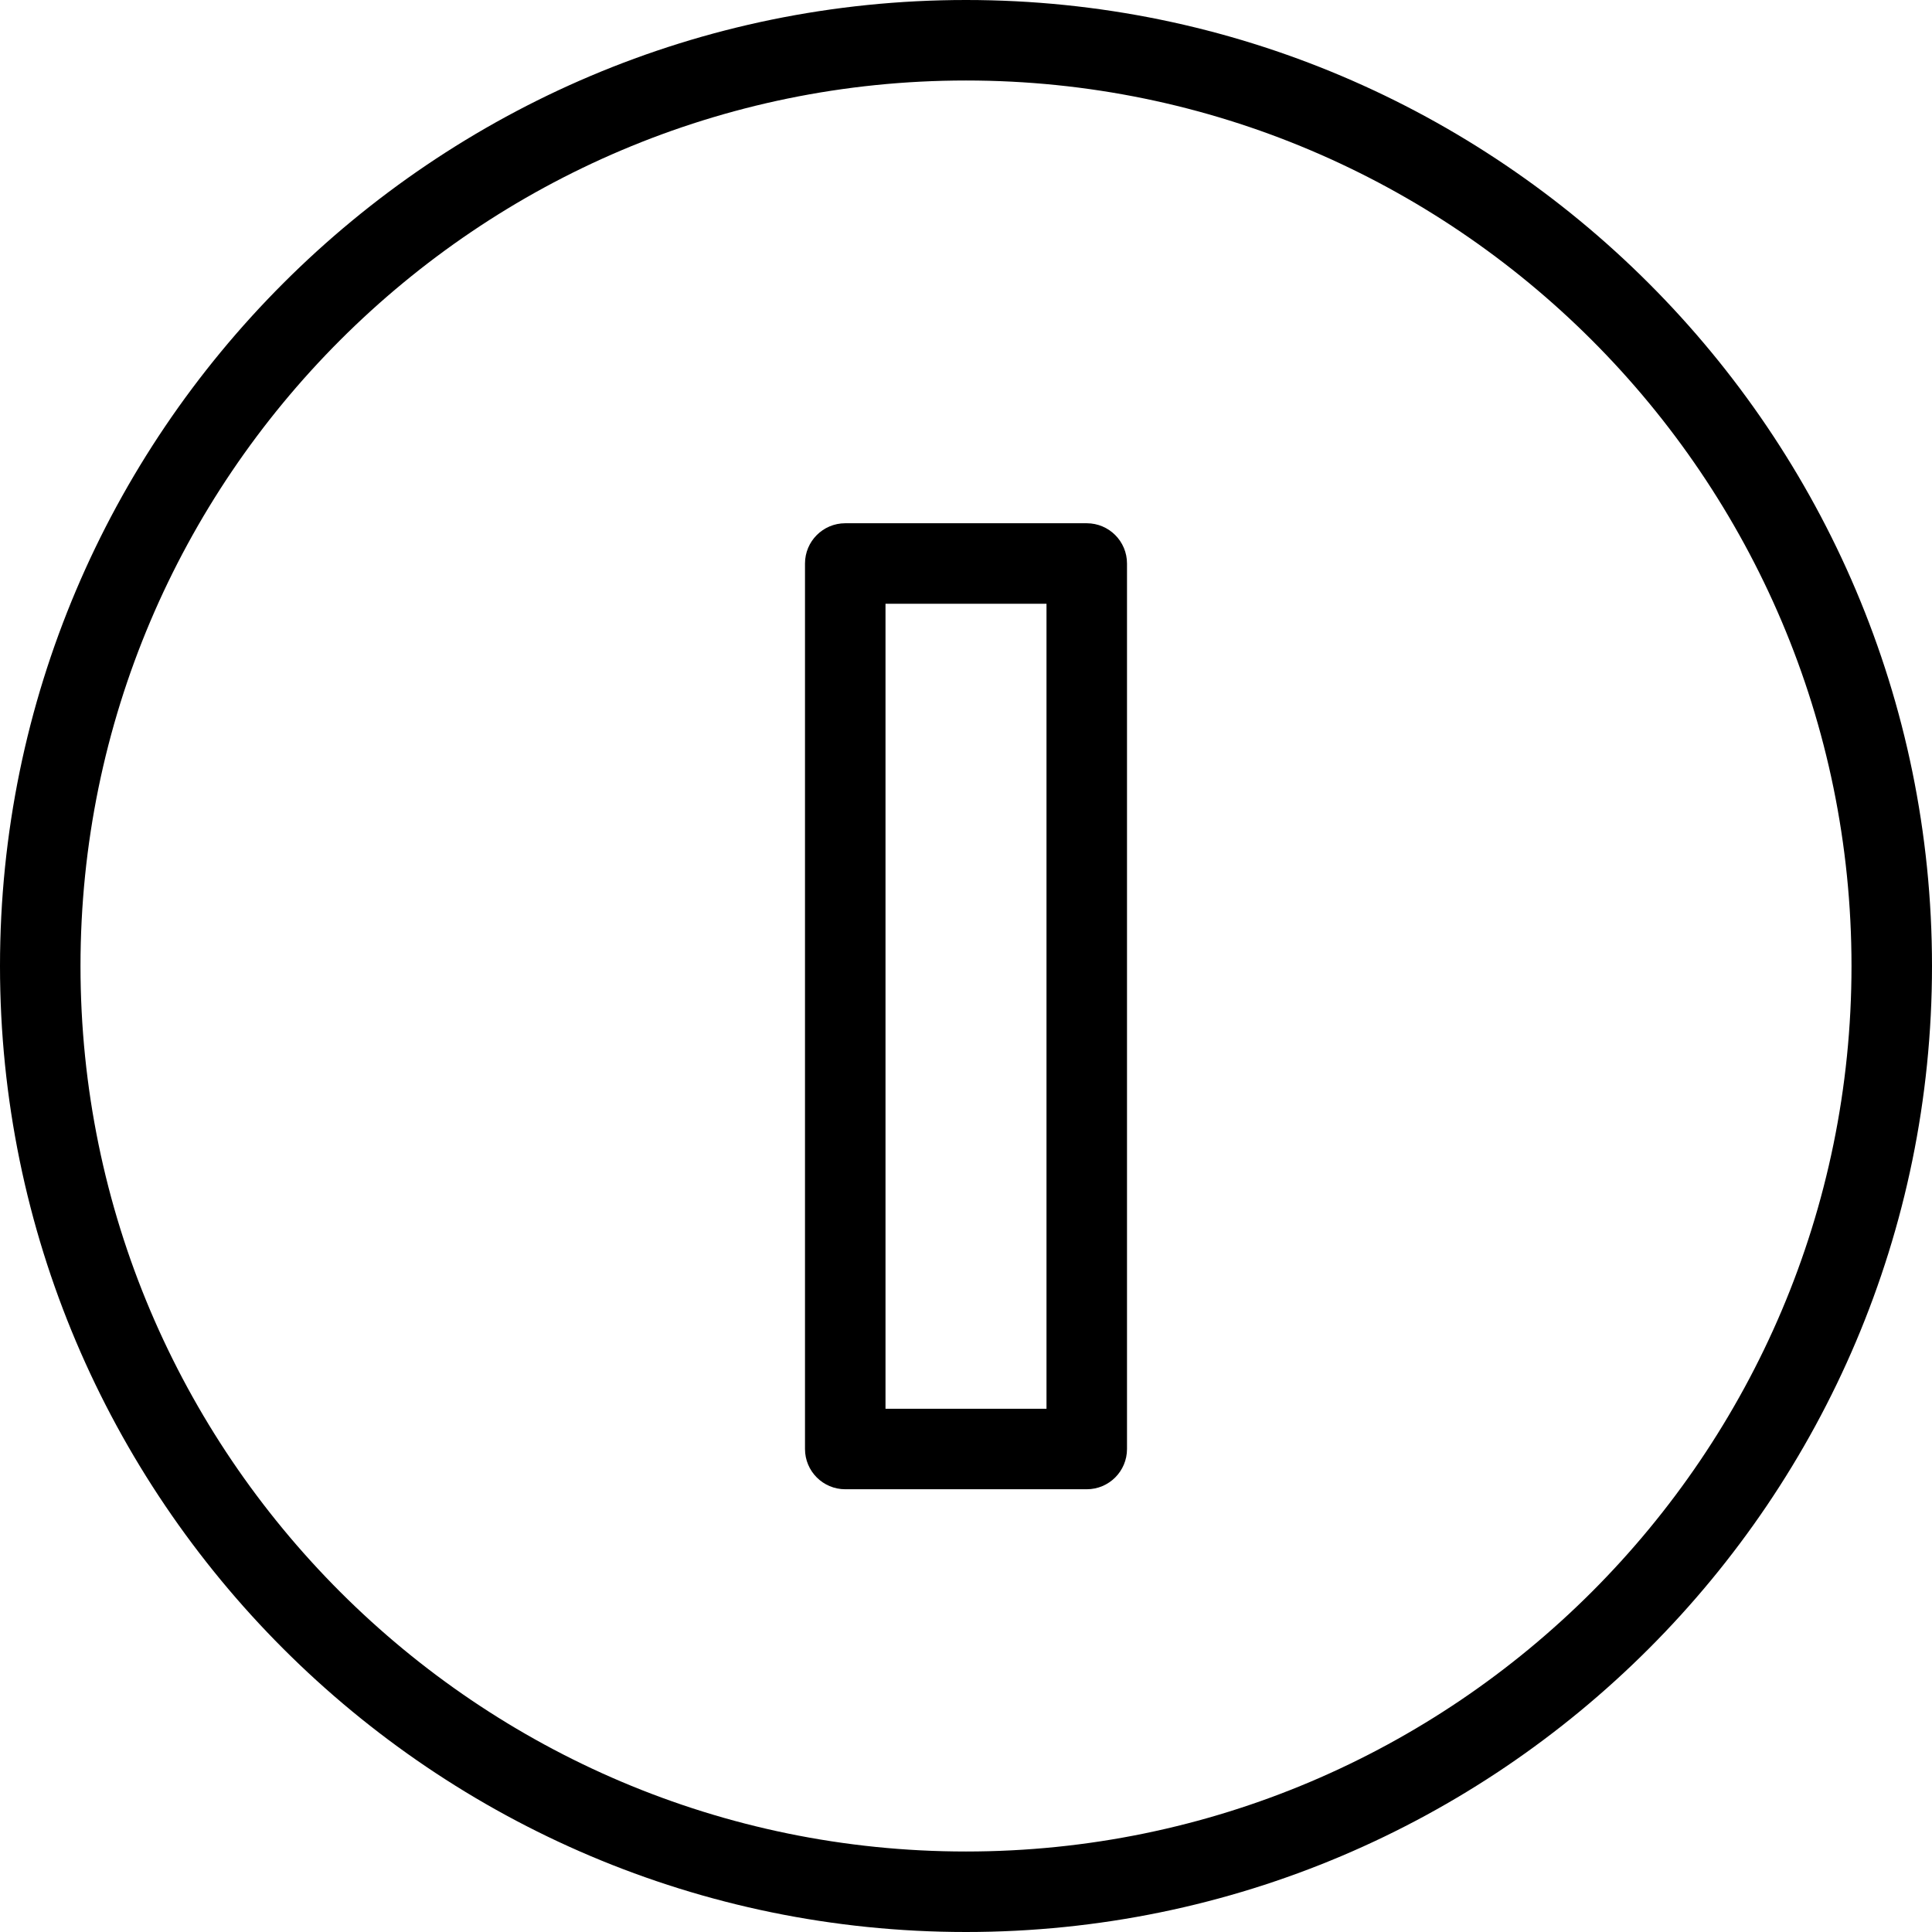
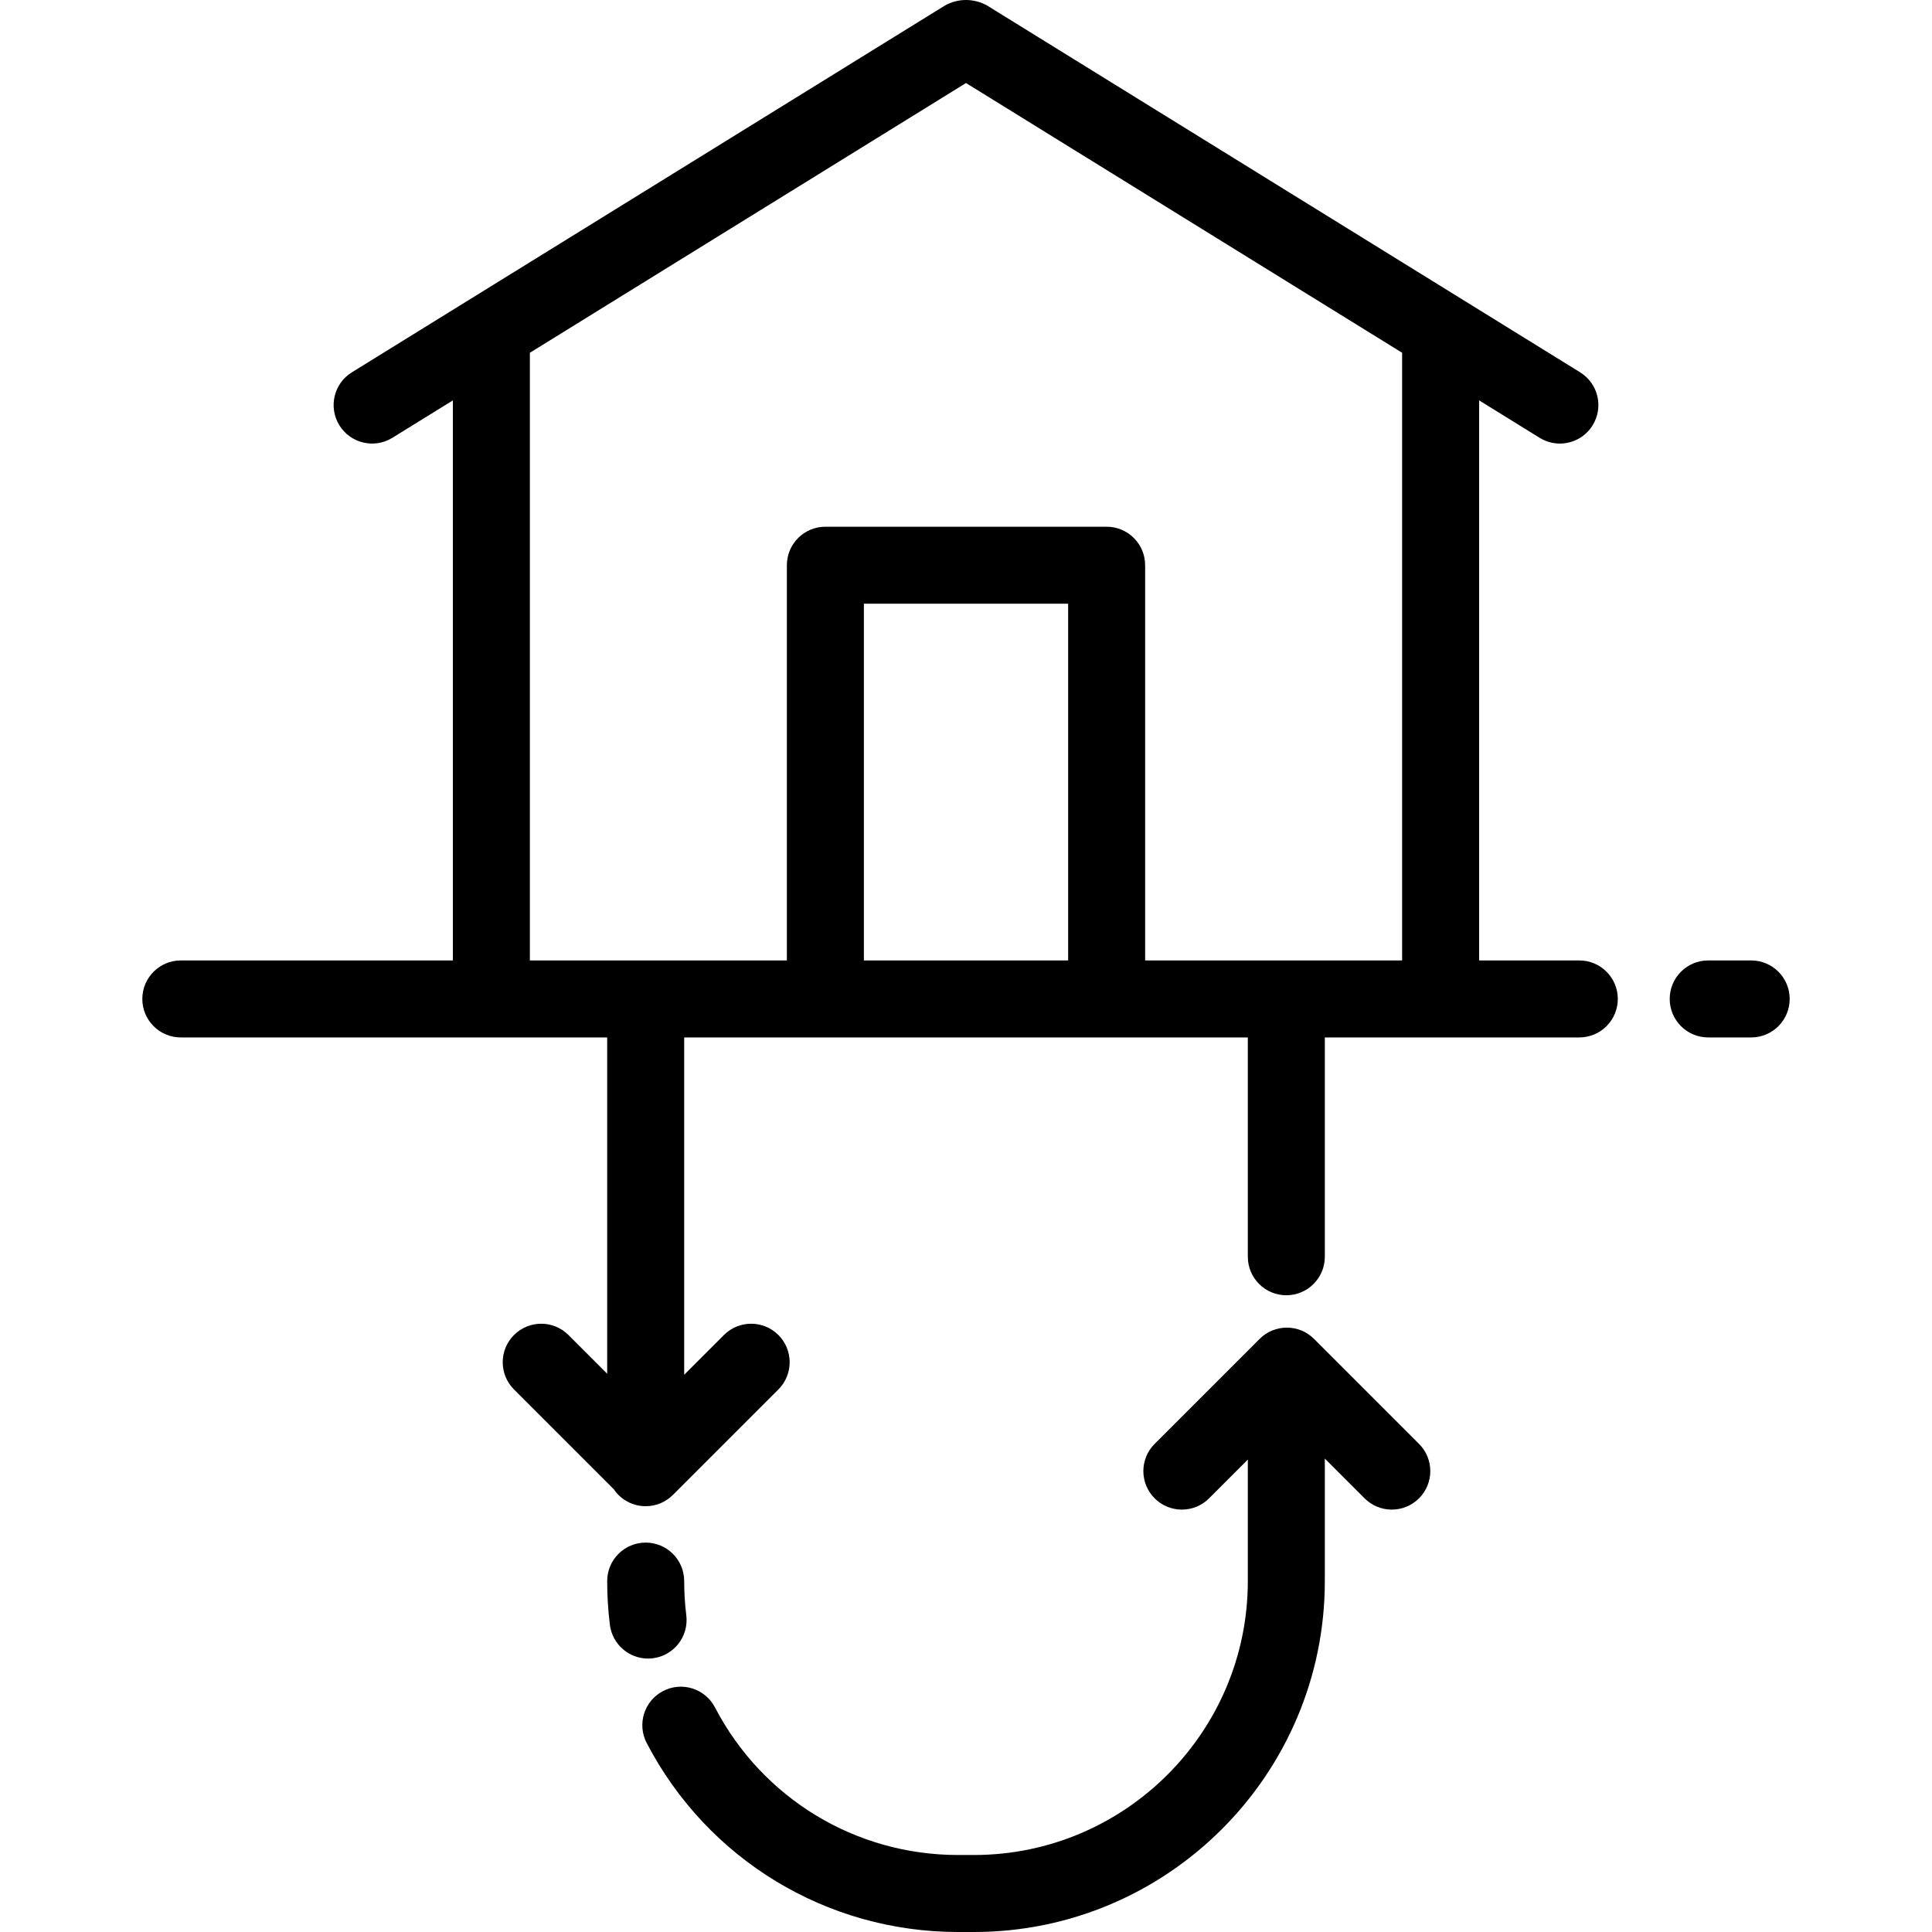
- <svg xmlns="http://www.w3.org/2000/svg" version="1.1" id="Layer_1" x="0px" y="0px" viewBox="0 0 512 512" style="enable-background:new 0 0 512 512;" xml:space="preserve">
+ <svg xmlns="http://www.w3.org/2000/svg" version="1.1" id="Layer_1" x="0px" y="0px" viewBox="0 0 501.806 501.806" style="enable-background:new 0 0 501.806 501.806;" xml:space="preserve">
  <g>
    <g>
      <g>
-         <path d="M256,0C114.848,0,0,114.848,0,256s114.848,256,256,256s256-114.848,256-256S397.152,0,256,0z M256,490.667     C126.603,490.667,21.333,385.397,21.333,256S126.603,21.333,256,21.333S490.667,126.603,490.667,256S385.397,490.667,256,490.667     z" />
-         <path d="M288,138.667h-64c-5.891,0-10.667,4.776-10.667,10.667V384c0,5.891,4.776,10.667,10.667,10.667h64     c5.891,0,10.667-4.776,10.667-10.667V149.333C298.667,143.442,293.891,138.667,288,138.667z M277.333,373.333h-42.667V160h42.667     V373.333z" />
+         <path d="M454.842,249.459h-11.161c-5.522,0-10,4.477-10,10s4.478,10,10,10h11.161c5.522,0,10-4.477,10-10     S460.365,249.459,454.842,249.459z" />
+         <path d="M410.199,249.458H384.18V103.994l15.714,9.719c1.639,1.013,3.455,1.497,5.25,1.497c3.351,0,6.623-1.683,8.515-4.741     c2.905-4.697,1.452-10.86-3.245-13.765L256.368,1.427c-3.448-1.903-7.481-1.903-10.928,0L91.394,96.703     c-4.697,2.905-6.15,9.068-3.245,13.765c2.905,4.697,9.069,6.151,13.765,3.245l15.714-9.719v145.464H46.965     c-5.522,0-10,4.477-10,10s4.478,10,10,10h110.741v0.001v87.348l-10.061-10.06c-3.906-3.905-10.236-3.905-14.143,0     c-3.905,3.905-3.905,10.237,0,14.142l25.905,25.904c1.796,2.666,4.843,4.42,8.299,4.42c2.794,0,5.318-1.149,7.133-2.997     c0.023-0.022,0.048-0.041,0.07-0.063l27.263-27.263c3.905-3.905,3.905-10.237,0-14.143c-3.906-3.905-10.236-3.905-14.143,0     l-10.323,10.323v-87.612h146.396v56.964c0,5.523,4.478,10,10,10c5.522,0,10-4.477,10-10v-56.964h66.097c5.522,0,10-4.477,10-10     S415.721,249.458,410.199,249.458z M277.431,249.459h-53.053v-92.651h53.053V249.459z M364.179,249.458h-30.077v0.001H297.43     V146.808c0-5.523-4.478-10-10-10h-73.053c-5.522,0-10,4.477-10,10v102.651h-36.672h-30.078V91.624l113.276-70.06l113.276,70.06     V249.458z" />
+         <path d="M169.567,430.706c5.48-0.683,9.37-5.679,8.687-11.16c-0.363-2.92-0.548-5.909-0.548-8.884c0-5.523-4.478-10-10-10     c-5.522,0-10,4.477-10,10c0,3.799,0.236,7.62,0.702,11.357c0.63,5.061,4.938,8.765,9.91,8.765     C168.73,430.783,169.148,430.758,169.567,430.706z" />
+         <path d="M341.305,347.761c-3.906-3.905-10.236-3.904-14.143,0l-27.263,27.263c-3.905,3.905-3.905,10.237,0,14.143     c3.906,3.905,10.236,3.905,14.143,0l10.06-10.06v31.555c0,39.229-31.915,71.144-71.144,71.144h-4.109     c-26.635,0-50.83-14.688-63.146-38.333c-2.552-4.898-8.587-6.802-13.488-4.25c-4.898,2.551-6.801,8.59-4.25,13.488     c15.772,30.283,46.766,49.095,80.884,49.095h4.109c50.257,0,91.144-40.887,91.144-91.144v-31.819l10.324,10.324     c1.953,1.953,4.512,2.929,7.071,2.929s5.118-0.977,7.071-2.929c3.905-3.905,3.905-10.237,0-14.142L341.305,347.761z" />
      </g>
    </g>
  </g>
  <g>
</g>
  <g>
</g>
  <g>
</g>
  <g>
</g>
  <g>
</g>
  <g>
</g>
  <g>
</g>
  <g>
</g>
  <g>
</g>
  <g>
</g>
  <g>
</g>
  <g>
</g>
  <g>
</g>
  <g>
</g>
  <g>
</g>
</svg>
